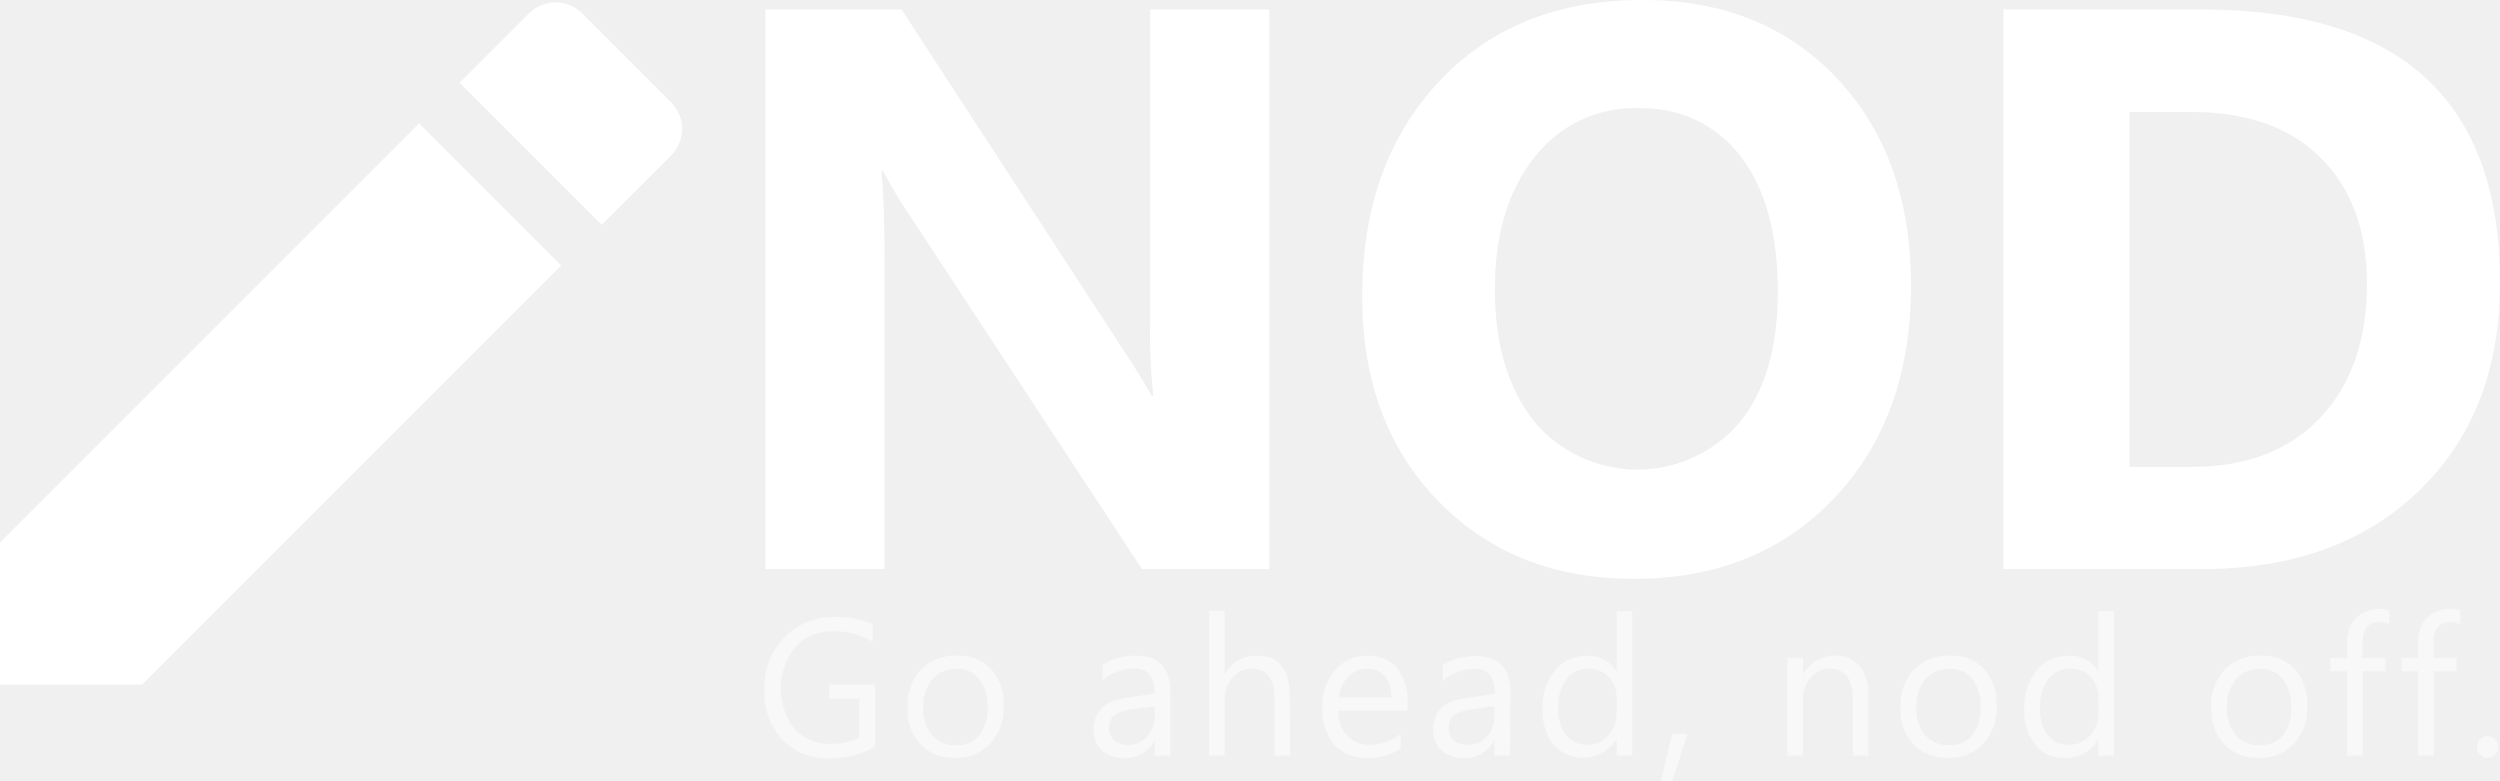
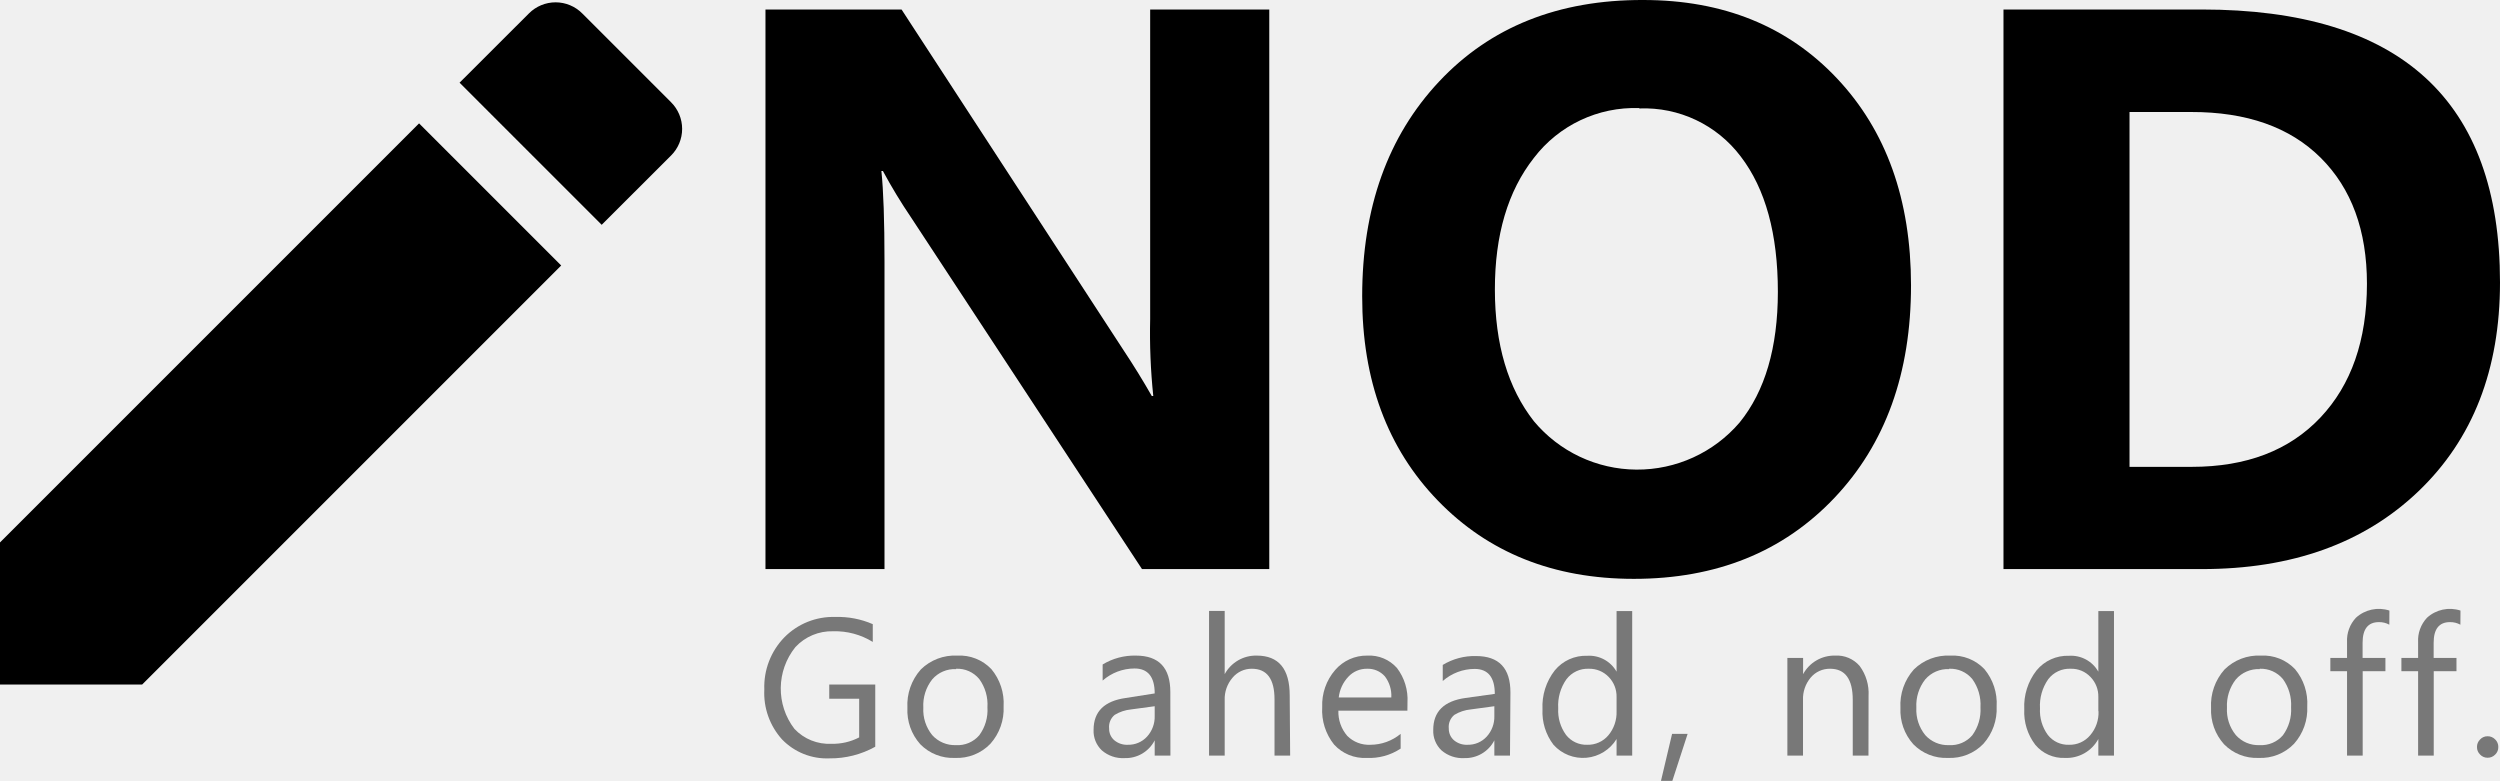
<svg xmlns="http://www.w3.org/2000/svg" id="Layer_1" data-name="Layer 1" width="281.46" height="87.91" viewBox="0 0 281.46 87.91">
  <defs>
-     <style>.cls-1{fill:#fff;}.cls-2{opacity:0.5;}</style>
+     <style>.cls-1{opacity:0.5;}</style>
  </defs>
-   <path id="pencil" class="cls-1" d="M442,308v16h16l47.18-47.18-16-16Zm75.55-43.56a4.23,4.23,0,0,0,0-6l-10-10a4.23,4.23,0,0,0-6,0l-7.81,7.8,16,16Z" transform="translate(-442 -246.93)" />
+   <path id="pencil" d="M442,308v16h16l47.18-47.18-16-16Zm75.55-43.56a4.23,4.23,0,0,0,0-6l-10-10a4.23,4.23,0,0,0-6,0l-7.81,7.8,16,16Z" transform="translate(-442 -246.93)" />
  <g id="title">
-     <path class="cls-1" d="M584.9,311H570.57l-26-39.59a60.6,60.6,0,0,1-3.17-5.23h-.17q.35,3.33.35,10.19V311h-13.4V248H543.5l25,38.37c1.15,1.73,2.2,3.44,3.17,5.14h.17a68.4,68.4,0,0,1-.35-8.66V248H584.9Z" transform="translate(-442 -246.93)" />
-     <path class="cls-1" d="M625.94,312.1q-13.53,0-22.06-8.81t-8.52-23q0-14.94,8.65-24.17T627,246.93q13.5,0,21.82,8.83t8.33,23.29q0,14.85-8.64,23.95T625.94,312.1Zm.62-53a14.29,14.29,0,0,0-11.87,5.61q-4.4,5.6-4.39,14.83t4.39,14.81a15.16,15.16,0,0,0,23.16.15q4.3-5.3,4.31-14.7,0-9.79-4.18-15.25A13.61,13.61,0,0,0,626.56,259.14Z" transform="translate(-442 -246.93)" />
-     <path class="cls-1" d="M667.56,311V248h22.32q33.57,0,33.58,30.72,0,14.73-9.17,23.51T689.88,311Zm14.19-51.46v39.95h7q9.24,0,14.48-5.54t5.25-15.07q0-9-5.2-14.18t-14.61-5.16Z" transform="translate(-442 -246.93)" />
+     <path d="M584.9,311H570.57l-26-39.59a60.6,60.6,0,0,1-3.17-5.23h-.17q.35,3.33.35,10.19V311h-13.4V248H543.5l25,38.37c1.15,1.73,2.2,3.44,3.17,5.14h.17a68.4,68.4,0,0,1-.35-8.66V248H584.9Z" transform="translate(-442 -246.93)" />
+     <path d="M625.94,312.1q-13.53,0-22.06-8.81t-8.52-23q0-14.94,8.65-24.17T627,246.93q13.5,0,21.82,8.83t8.33,23.29q0,14.85-8.64,23.95T625.94,312.1Zm.62-53a14.29,14.29,0,0,0-11.87,5.61q-4.4,5.6-4.39,14.83t4.39,14.81a15.16,15.16,0,0,0,23.16.15q4.3-5.3,4.31-14.7,0-9.79-4.18-15.25A13.61,13.61,0,0,0,626.56,259.14Z" transform="translate(-442 -246.93)" />
+     <path d="M667.56,311V248h22.32q33.57,0,33.58,30.72,0,14.73-9.17,23.51T689.88,311Zm14.19-51.46v39.95h7q9.24,0,14.48-5.54t5.25-15.07q0-9-5.2-14.18t-14.61-5.16Z" transform="translate(-442 -246.93)" />
  </g>
-   <g id="text" class="cls-2">
-     <path class="cls-1" d="M540.54,331a10.36,10.36,0,0,1-5.16,1.31,7,7,0,0,1-5.33-2.13,7.79,7.79,0,0,1-2-5.63,8,8,0,0,1,2.26-5.87,7.71,7.71,0,0,1,5.73-2.29,9.8,9.8,0,0,1,4.22.81v2A8.06,8.06,0,0,0,535.8,318a5.58,5.58,0,0,0-4.25,1.78,7.45,7.45,0,0,0-.11,9.21,5.35,5.35,0,0,0,4.16,1.68,6.43,6.43,0,0,0,3.13-.72V325.6h-3.37V324h5.18Z" transform="translate(-442 -246.93)" />
-     <path class="cls-1" d="M549.51,332.26a5.14,5.14,0,0,1-3.9-1.54,5.71,5.71,0,0,1-1.45-4.09,6,6,0,0,1,1.51-4.33,5.46,5.46,0,0,1,4.1-1.56,4.93,4.93,0,0,1,3.84,1.52,6,6,0,0,1,1.38,4.2,5.9,5.9,0,0,1-1.49,4.21A5.2,5.2,0,0,1,549.51,332.26Zm.13-10a3.35,3.35,0,0,0-2.69,1.16,4.73,4.73,0,0,0-1,3.18,4.52,4.52,0,0,0,1,3.09,3.42,3.42,0,0,0,2.68,1.13,3.2,3.2,0,0,0,2.62-1.11,4.77,4.77,0,0,0,.92-3.15,4.86,4.86,0,0,0-.92-3.18A3.2,3.2,0,0,0,549.64,322.22Z" transform="translate(-442 -246.93)" />
-     <path class="cls-1" d="M573.77,332H572v-1.72h0a3.67,3.67,0,0,1-3.38,2,3.6,3.6,0,0,1-2.57-.87,3,3,0,0,1-.93-2.31c0-2.06,1.21-3.25,3.63-3.59L572,325c0-1.87-.76-2.81-2.27-2.81a5.45,5.45,0,0,0-3.59,1.36v-1.81a6.88,6.88,0,0,1,3.74-1q3.89,0,3.88,4.11ZM572,326.44l-2.66.36a4.35,4.35,0,0,0-1.84.61,1.74,1.74,0,0,0-.63,1.54,1.68,1.68,0,0,0,.58,1.32,2.21,2.21,0,0,0,1.53.51,2.83,2.83,0,0,0,2.16-.92,3.3,3.3,0,0,0,.86-2.33Z" transform="translate(-442 -246.93)" />
-     <path class="cls-1" d="M587.25,332h-1.76v-6.34c0-2.29-.85-3.44-2.55-3.44a2.79,2.79,0,0,0-2.17,1,3.68,3.68,0,0,0-.89,2.55V332h-1.76V315.71h1.76v7.12h0a4,4,0,0,1,3.61-2.09c2.47,0,3.71,1.5,3.71,4.48Z" transform="translate(-442 -246.93)" />
-     <path class="cls-1" d="M600.45,326.94h-7.77a4.13,4.13,0,0,0,1,2.84,3.43,3.43,0,0,0,2.6,1,5.36,5.36,0,0,0,3.41-1.23v1.66a6.37,6.37,0,0,1-3.83,1.05,4.63,4.63,0,0,1-3.66-1.5,6.14,6.14,0,0,1-1.34-4.22,6,6,0,0,1,1.46-4.18,4.67,4.67,0,0,1,3.61-1.62,4.16,4.16,0,0,1,3.35,1.4,5.86,5.86,0,0,1,1.18,3.88Zm-1.81-1.49a3.58,3.58,0,0,0-.73-2.38,2.55,2.55,0,0,0-2-.85,2.82,2.82,0,0,0-2.11.9,4.06,4.06,0,0,0-1.08,2.33Z" transform="translate(-442 -246.93)" />
-     <path class="cls-1" d="M612,332h-1.76v-1.72h0a3.67,3.67,0,0,1-3.38,2,3.62,3.62,0,0,1-2.57-.87,3,3,0,0,1-.93-2.31c0-2.06,1.21-3.25,3.63-3.59l3.3-.46c0-1.87-.76-2.81-2.27-2.81a5.45,5.45,0,0,0-3.59,1.36v-1.81a6.88,6.88,0,0,1,3.74-1q3.89,0,3.88,4.11Zm-1.76-5.56-2.66.36a4.35,4.35,0,0,0-1.84.61,1.74,1.74,0,0,0-.63,1.54,1.71,1.71,0,0,0,.58,1.32,2.21,2.21,0,0,0,1.53.51,2.83,2.83,0,0,0,2.16-.92,3.3,3.3,0,0,0,.86-2.33Z" transform="translate(-442 -246.93)" />
-     <path class="cls-1" d="M625.76,332H624v-1.87h0a4.44,4.44,0,0,1-7.1.65,6.08,6.08,0,0,1-1.24-4,6.56,6.56,0,0,1,1.38-4.37,4.51,4.51,0,0,1,3.66-1.65,3.54,3.54,0,0,1,3.3,1.79h0v-6.82h1.76ZM624,327V325.4a3.12,3.12,0,0,0-.88-2.25,3,3,0,0,0-2.24-.93,3,3,0,0,0-2.53,1.19,5.12,5.12,0,0,0-.92,3.26,4.64,4.64,0,0,0,.88,3,2.89,2.89,0,0,0,2.38,1.11,3,3,0,0,0,2.39-1.07A4,4,0,0,0,624,327Z" transform="translate(-442 -246.93)" />
-     <path class="cls-1" d="M632,329.55l-1.72,5.29H629l1.25-5.29Z" transform="translate(-442 -246.93)" />
-     <path class="cls-1" d="M652.36,332h-1.77v-6.27q0-3.51-2.55-3.51a2.8,2.8,0,0,0-2.19,1,3.71,3.71,0,0,0-.86,2.51V332h-1.76V321H645v1.83h0a4,4,0,0,1,3.61-2.09,3.37,3.37,0,0,1,2.76,1.17,5.17,5.17,0,0,1,1,3.37Z" transform="translate(-442 -246.93)" />
-     <path class="cls-1" d="M661.31,332.26a5.14,5.14,0,0,1-3.9-1.54,5.71,5.71,0,0,1-1.45-4.09,6,6,0,0,1,1.51-4.33,5.46,5.46,0,0,1,4.1-1.56,4.93,4.93,0,0,1,3.84,1.52,6,6,0,0,1,1.38,4.2,5.9,5.9,0,0,1-1.49,4.21A5.2,5.2,0,0,1,661.31,332.26Zm.13-10a3.35,3.35,0,0,0-2.69,1.16,4.73,4.73,0,0,0-1,3.18,4.52,4.52,0,0,0,1,3.09,3.42,3.42,0,0,0,2.68,1.13,3.2,3.2,0,0,0,2.62-1.11,4.83,4.83,0,0,0,.92-3.15,4.92,4.92,0,0,0-.92-3.18A3.2,3.2,0,0,0,661.44,322.22Z" transform="translate(-442 -246.93)" />
-     <path class="cls-1" d="M680,332h-1.76v-1.87h0a4.07,4.07,0,0,1-3.78,2.13,4.11,4.11,0,0,1-3.32-1.48,6.08,6.08,0,0,1-1.24-4,6.56,6.56,0,0,1,1.38-4.37,4.52,4.52,0,0,1,3.66-1.65,3.54,3.54,0,0,1,3.3,1.79h0v-6.82H680Zm-1.76-5V325.4a3.12,3.12,0,0,0-.88-2.25,2.94,2.94,0,0,0-2.23-.93,3,3,0,0,0-2.54,1.19,5.18,5.18,0,0,0-.92,3.26,4.64,4.64,0,0,0,.88,3,2.89,2.89,0,0,0,2.38,1.11,3,3,0,0,0,2.39-1.07A3.91,3.91,0,0,0,678.26,327Z" transform="translate(-442 -246.93)" />
-     <path class="cls-1" d="M696.28,332.26a5.13,5.13,0,0,1-3.89-1.54,5.72,5.72,0,0,1-1.46-4.09,6,6,0,0,1,1.52-4.33,5.43,5.43,0,0,1,4.09-1.56,4.93,4.93,0,0,1,3.84,1.52,6,6,0,0,1,1.38,4.2,5.9,5.9,0,0,1-1.49,4.21A5.2,5.2,0,0,1,696.28,332.26Zm.13-10a3.37,3.37,0,0,0-2.69,1.16,4.78,4.78,0,0,0-1,3.18,4.47,4.47,0,0,0,1,3.09,3.38,3.38,0,0,0,2.67,1.13,3.23,3.23,0,0,0,2.63-1.11,4.83,4.83,0,0,0,.92-3.15,4.92,4.92,0,0,0-.92-3.18A3.24,3.24,0,0,0,696.41,322.22Z" transform="translate(-442 -246.93)" />
-     <path class="cls-1" d="M711,317.26a2.36,2.36,0,0,0-1.17-.29c-1.23,0-1.84.78-1.84,2.33V321h2.57v1.5H708V332h-1.76v-9.5h-1.88V321h1.88v-1.78a3.73,3.73,0,0,1,1-2.74,3.82,3.82,0,0,1,3.77-.81Z" transform="translate(-442 -246.93)" />
-     <path class="cls-1" d="M719,317.26a2.36,2.36,0,0,0-1.17-.29c-1.23,0-1.84.78-1.84,2.33V321h2.57v1.5H716V332h-1.76v-9.5h-1.88V321h1.88v-1.78a3.73,3.73,0,0,1,1-2.74,3.82,3.82,0,0,1,3.77-.81Z" transform="translate(-442 -246.93)" />
-     <path class="cls-1" d="M722.06,332.24a1.12,1.12,0,0,1-.84-.36,1.13,1.13,0,0,1-.35-.85,1.15,1.15,0,0,1,.35-.85,1.12,1.12,0,0,1,.84-.36,1.16,1.16,0,0,1,.86.36,1.15,1.15,0,0,1,.35.85,1.13,1.13,0,0,1-.35.85A1.16,1.16,0,0,1,722.06,332.24Z" transform="translate(-442 -246.93)" />
+   <g id="text" class="cls-1">
+     <path d="M540.54,331a10.36,10.36,0,0,1-5.16,1.31,7,7,0,0,1-5.33-2.13,7.79,7.79,0,0,1-2-5.63,8,8,0,0,1,2.26-5.87,7.71,7.71,0,0,1,5.73-2.29,9.8,9.8,0,0,1,4.22.81v2A8.06,8.06,0,0,0,535.8,318a5.58,5.58,0,0,0-4.25,1.78,7.45,7.45,0,0,0-.11,9.21,5.35,5.35,0,0,0,4.16,1.68,6.43,6.43,0,0,0,3.13-.72V325.6h-3.37V324h5.18Z" transform="translate(-442 -246.93)" />
+     <path d="M549.51,332.26a5.14,5.14,0,0,1-3.9-1.54,5.71,5.71,0,0,1-1.45-4.09,6,6,0,0,1,1.51-4.33,5.46,5.46,0,0,1,4.1-1.56,4.93,4.93,0,0,1,3.84,1.52,6,6,0,0,1,1.38,4.2,5.9,5.9,0,0,1-1.49,4.21A5.2,5.2,0,0,1,549.51,332.26Zm.13-10a3.35,3.35,0,0,0-2.69,1.16,4.73,4.73,0,0,0-1,3.18,4.52,4.52,0,0,0,1,3.09,3.42,3.42,0,0,0,2.68,1.13,3.2,3.2,0,0,0,2.62-1.11,4.77,4.77,0,0,0,.92-3.15,4.86,4.86,0,0,0-.92-3.18A3.2,3.2,0,0,0,549.64,322.22Z" transform="translate(-442 -246.93)" />
+     <path d="M573.77,332H572v-1.72h0a3.67,3.67,0,0,1-3.38,2,3.6,3.6,0,0,1-2.57-.87,3,3,0,0,1-.93-2.31c0-2.06,1.21-3.25,3.63-3.59L572,325c0-1.87-.76-2.81-2.27-2.81a5.45,5.45,0,0,0-3.59,1.36v-1.81a6.88,6.88,0,0,1,3.74-1q3.89,0,3.88,4.11ZM572,326.44l-2.66.36a4.35,4.35,0,0,0-1.84.61,1.74,1.74,0,0,0-.63,1.54,1.68,1.68,0,0,0,.58,1.32,2.21,2.21,0,0,0,1.53.51,2.83,2.83,0,0,0,2.16-.92,3.3,3.3,0,0,0,.86-2.33Z" transform="translate(-442 -246.93)" />
+     <path d="M587.25,332h-1.76v-6.34c0-2.29-.85-3.44-2.55-3.44a2.79,2.79,0,0,0-2.17,1,3.68,3.68,0,0,0-.89,2.55V332h-1.76V315.71h1.76v7.12h0a4,4,0,0,1,3.61-2.09c2.47,0,3.71,1.5,3.71,4.48Z" transform="translate(-442 -246.93)" />
+     <path d="M600.45,326.94h-7.77a4.13,4.13,0,0,0,1,2.84,3.43,3.43,0,0,0,2.6,1,5.36,5.36,0,0,0,3.41-1.23v1.66a6.37,6.37,0,0,1-3.83,1.05,4.63,4.63,0,0,1-3.66-1.5,6.14,6.14,0,0,1-1.34-4.22,6,6,0,0,1,1.46-4.18,4.67,4.67,0,0,1,3.61-1.62,4.16,4.16,0,0,1,3.35,1.4,5.86,5.86,0,0,1,1.18,3.88Zm-1.81-1.49a3.58,3.58,0,0,0-.73-2.38,2.55,2.55,0,0,0-2-.85,2.82,2.82,0,0,0-2.11.9,4.06,4.06,0,0,0-1.08,2.33Z" transform="translate(-442 -246.93)" />
+     <path d="M612,332h-1.76v-1.72h0a3.67,3.67,0,0,1-3.38,2,3.62,3.62,0,0,1-2.57-.87,3,3,0,0,1-.93-2.31c0-2.06,1.21-3.25,3.63-3.59l3.3-.46c0-1.87-.76-2.81-2.27-2.81a5.45,5.45,0,0,0-3.59,1.36v-1.81a6.88,6.88,0,0,1,3.74-1q3.89,0,3.88,4.11Zm-1.76-5.56-2.66.36a4.35,4.35,0,0,0-1.84.61,1.74,1.74,0,0,0-.63,1.54,1.71,1.71,0,0,0,.58,1.32,2.21,2.21,0,0,0,1.53.51,2.83,2.83,0,0,0,2.16-.92,3.3,3.3,0,0,0,.86-2.33Z" transform="translate(-442 -246.93)" />
+     <path d="M625.76,332H624v-1.87h0a4.44,4.44,0,0,1-7.1.65,6.08,6.08,0,0,1-1.24-4,6.56,6.56,0,0,1,1.38-4.37,4.51,4.51,0,0,1,3.66-1.65,3.54,3.54,0,0,1,3.3,1.79h0v-6.82h1.76ZM624,327V325.4a3.12,3.12,0,0,0-.88-2.25,3,3,0,0,0-2.24-.93,3,3,0,0,0-2.53,1.19,5.12,5.12,0,0,0-.92,3.26,4.64,4.64,0,0,0,.88,3,2.89,2.89,0,0,0,2.38,1.11,3,3,0,0,0,2.39-1.07A4,4,0,0,0,624,327Z" transform="translate(-442 -246.93)" />
+     <path d="M632,329.55l-1.72,5.29H629l1.25-5.29Z" transform="translate(-442 -246.93)" />
+     <path d="M652.36,332h-1.77v-6.27q0-3.51-2.55-3.51a2.8,2.8,0,0,0-2.19,1,3.71,3.71,0,0,0-.86,2.51V332h-1.76V321H645v1.83h0a4,4,0,0,1,3.61-2.09,3.37,3.37,0,0,1,2.76,1.17,5.17,5.17,0,0,1,1,3.37Z" transform="translate(-442 -246.93)" />
+     <path d="M661.31,332.26a5.14,5.14,0,0,1-3.9-1.54,5.71,5.71,0,0,1-1.45-4.09,6,6,0,0,1,1.51-4.33,5.46,5.46,0,0,1,4.1-1.56,4.93,4.93,0,0,1,3.84,1.52,6,6,0,0,1,1.38,4.2,5.9,5.9,0,0,1-1.49,4.21A5.2,5.2,0,0,1,661.31,332.26Zm.13-10a3.35,3.35,0,0,0-2.69,1.16,4.73,4.73,0,0,0-1,3.18,4.52,4.52,0,0,0,1,3.09,3.42,3.42,0,0,0,2.68,1.13,3.2,3.2,0,0,0,2.62-1.11,4.83,4.83,0,0,0,.92-3.15,4.92,4.92,0,0,0-.92-3.18A3.2,3.2,0,0,0,661.44,322.22Z" transform="translate(-442 -246.93)" />
+     <path d="M680,332h-1.76v-1.87h0a4.07,4.07,0,0,1-3.78,2.13,4.11,4.11,0,0,1-3.32-1.48,6.08,6.08,0,0,1-1.24-4,6.56,6.56,0,0,1,1.38-4.37,4.52,4.52,0,0,1,3.66-1.65,3.54,3.54,0,0,1,3.3,1.79h0v-6.82H680Zm-1.76-5V325.4a3.12,3.12,0,0,0-.88-2.25,2.94,2.94,0,0,0-2.23-.93,3,3,0,0,0-2.54,1.19,5.18,5.18,0,0,0-.92,3.26,4.64,4.64,0,0,0,.88,3,2.89,2.89,0,0,0,2.38,1.11,3,3,0,0,0,2.39-1.07A3.91,3.91,0,0,0,678.26,327Z" transform="translate(-442 -246.93)" />
+     <path d="M696.28,332.26a5.13,5.13,0,0,1-3.89-1.54,5.72,5.72,0,0,1-1.46-4.09,6,6,0,0,1,1.52-4.33,5.43,5.43,0,0,1,4.09-1.56,4.93,4.93,0,0,1,3.84,1.52,6,6,0,0,1,1.38,4.2,5.9,5.9,0,0,1-1.49,4.21A5.2,5.2,0,0,1,696.28,332.26Zm.13-10a3.37,3.37,0,0,0-2.69,1.16,4.78,4.78,0,0,0-1,3.18,4.47,4.47,0,0,0,1,3.09,3.38,3.38,0,0,0,2.67,1.13,3.23,3.23,0,0,0,2.63-1.11,4.83,4.83,0,0,0,.92-3.15,4.92,4.92,0,0,0-.92-3.18A3.24,3.24,0,0,0,696.41,322.22Z" transform="translate(-442 -246.93)" />
+     <path d="M711,317.26a2.36,2.36,0,0,0-1.17-.29c-1.23,0-1.84.78-1.84,2.33V321h2.57v1.5H708V332h-1.76v-9.5h-1.88V321h1.88v-1.78a3.73,3.73,0,0,1,1-2.74,3.82,3.82,0,0,1,3.77-.81Z" transform="translate(-442 -246.93)" />
+     <path d="M719,317.26a2.36,2.36,0,0,0-1.17-.29c-1.23,0-1.84.78-1.84,2.33V321h2.57v1.5H716V332h-1.76v-9.5h-1.88V321h1.88v-1.78a3.73,3.73,0,0,1,1-2.74,3.82,3.82,0,0,1,3.77-.81Z" transform="translate(-442 -246.93)" />
+     <path d="M722.06,332.24a1.12,1.12,0,0,1-.84-.36,1.13,1.13,0,0,1-.35-.85,1.15,1.15,0,0,1,.35-.85,1.12,1.12,0,0,1,.84-.36,1.16,1.16,0,0,1,.86.36,1.15,1.15,0,0,1,.35.85,1.13,1.13,0,0,1-.35.85A1.16,1.16,0,0,1,722.06,332.24Z" transform="translate(-442 -246.93)" />
  </g>
</svg>
